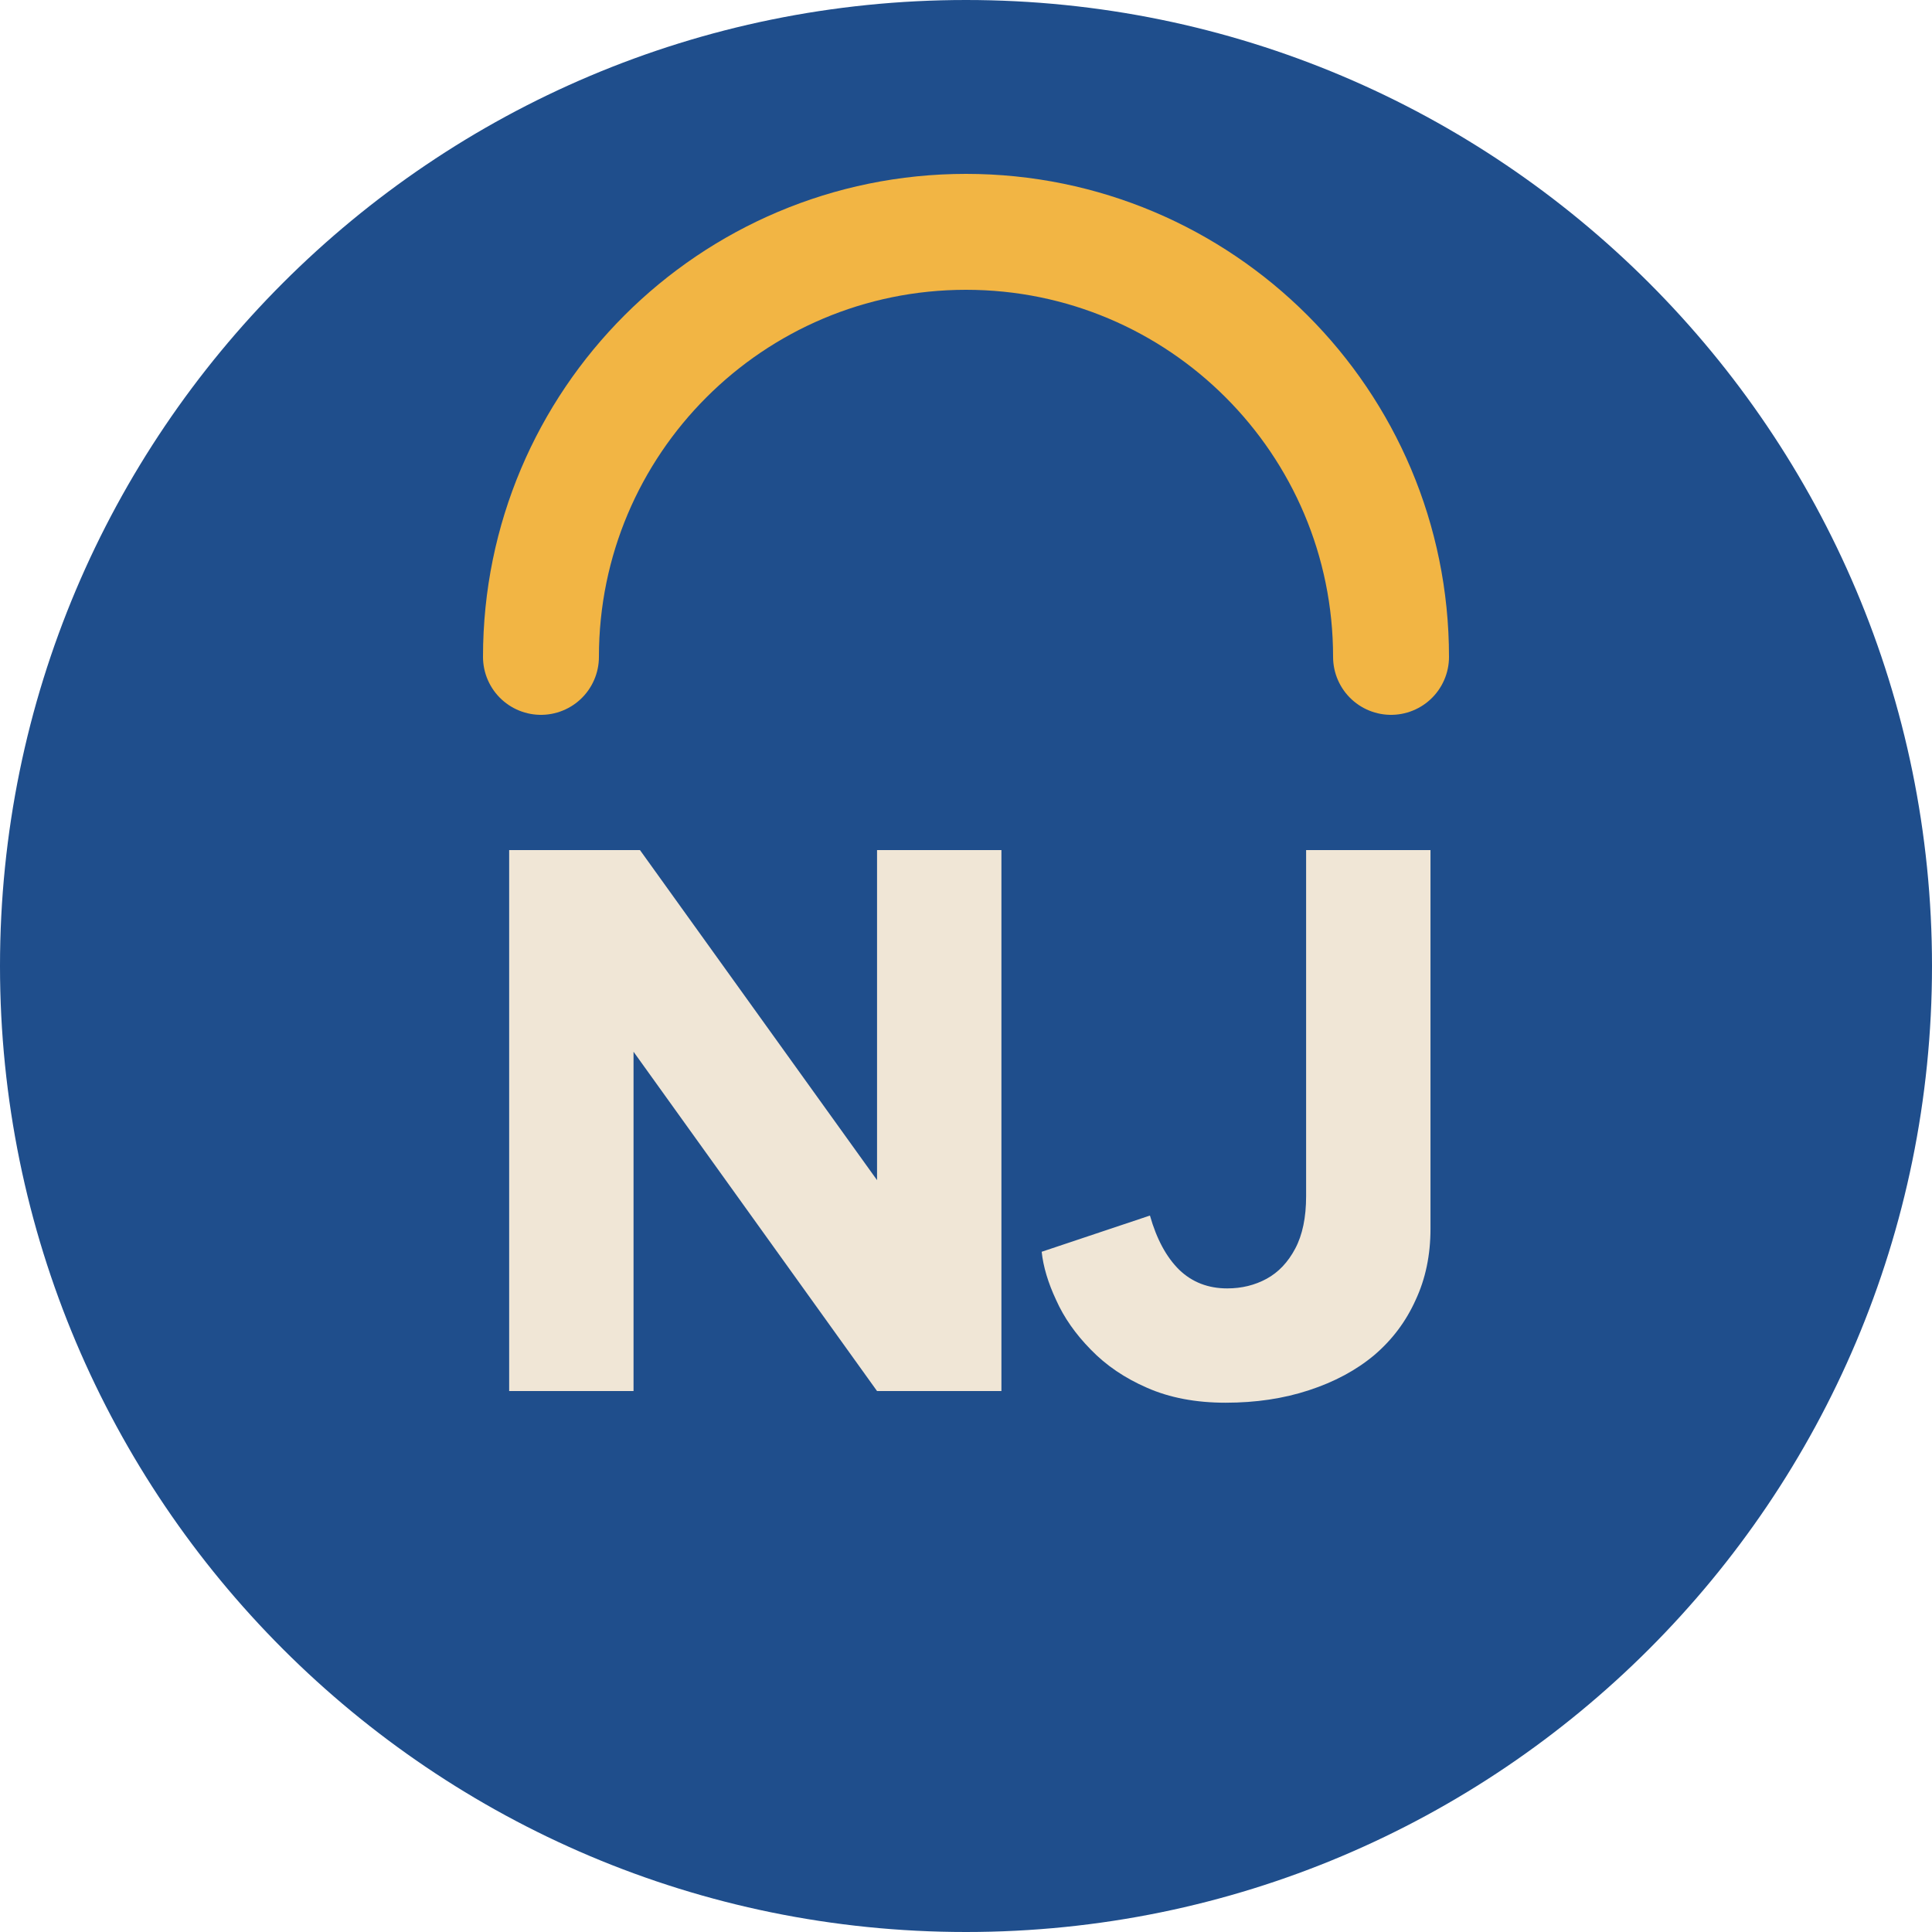
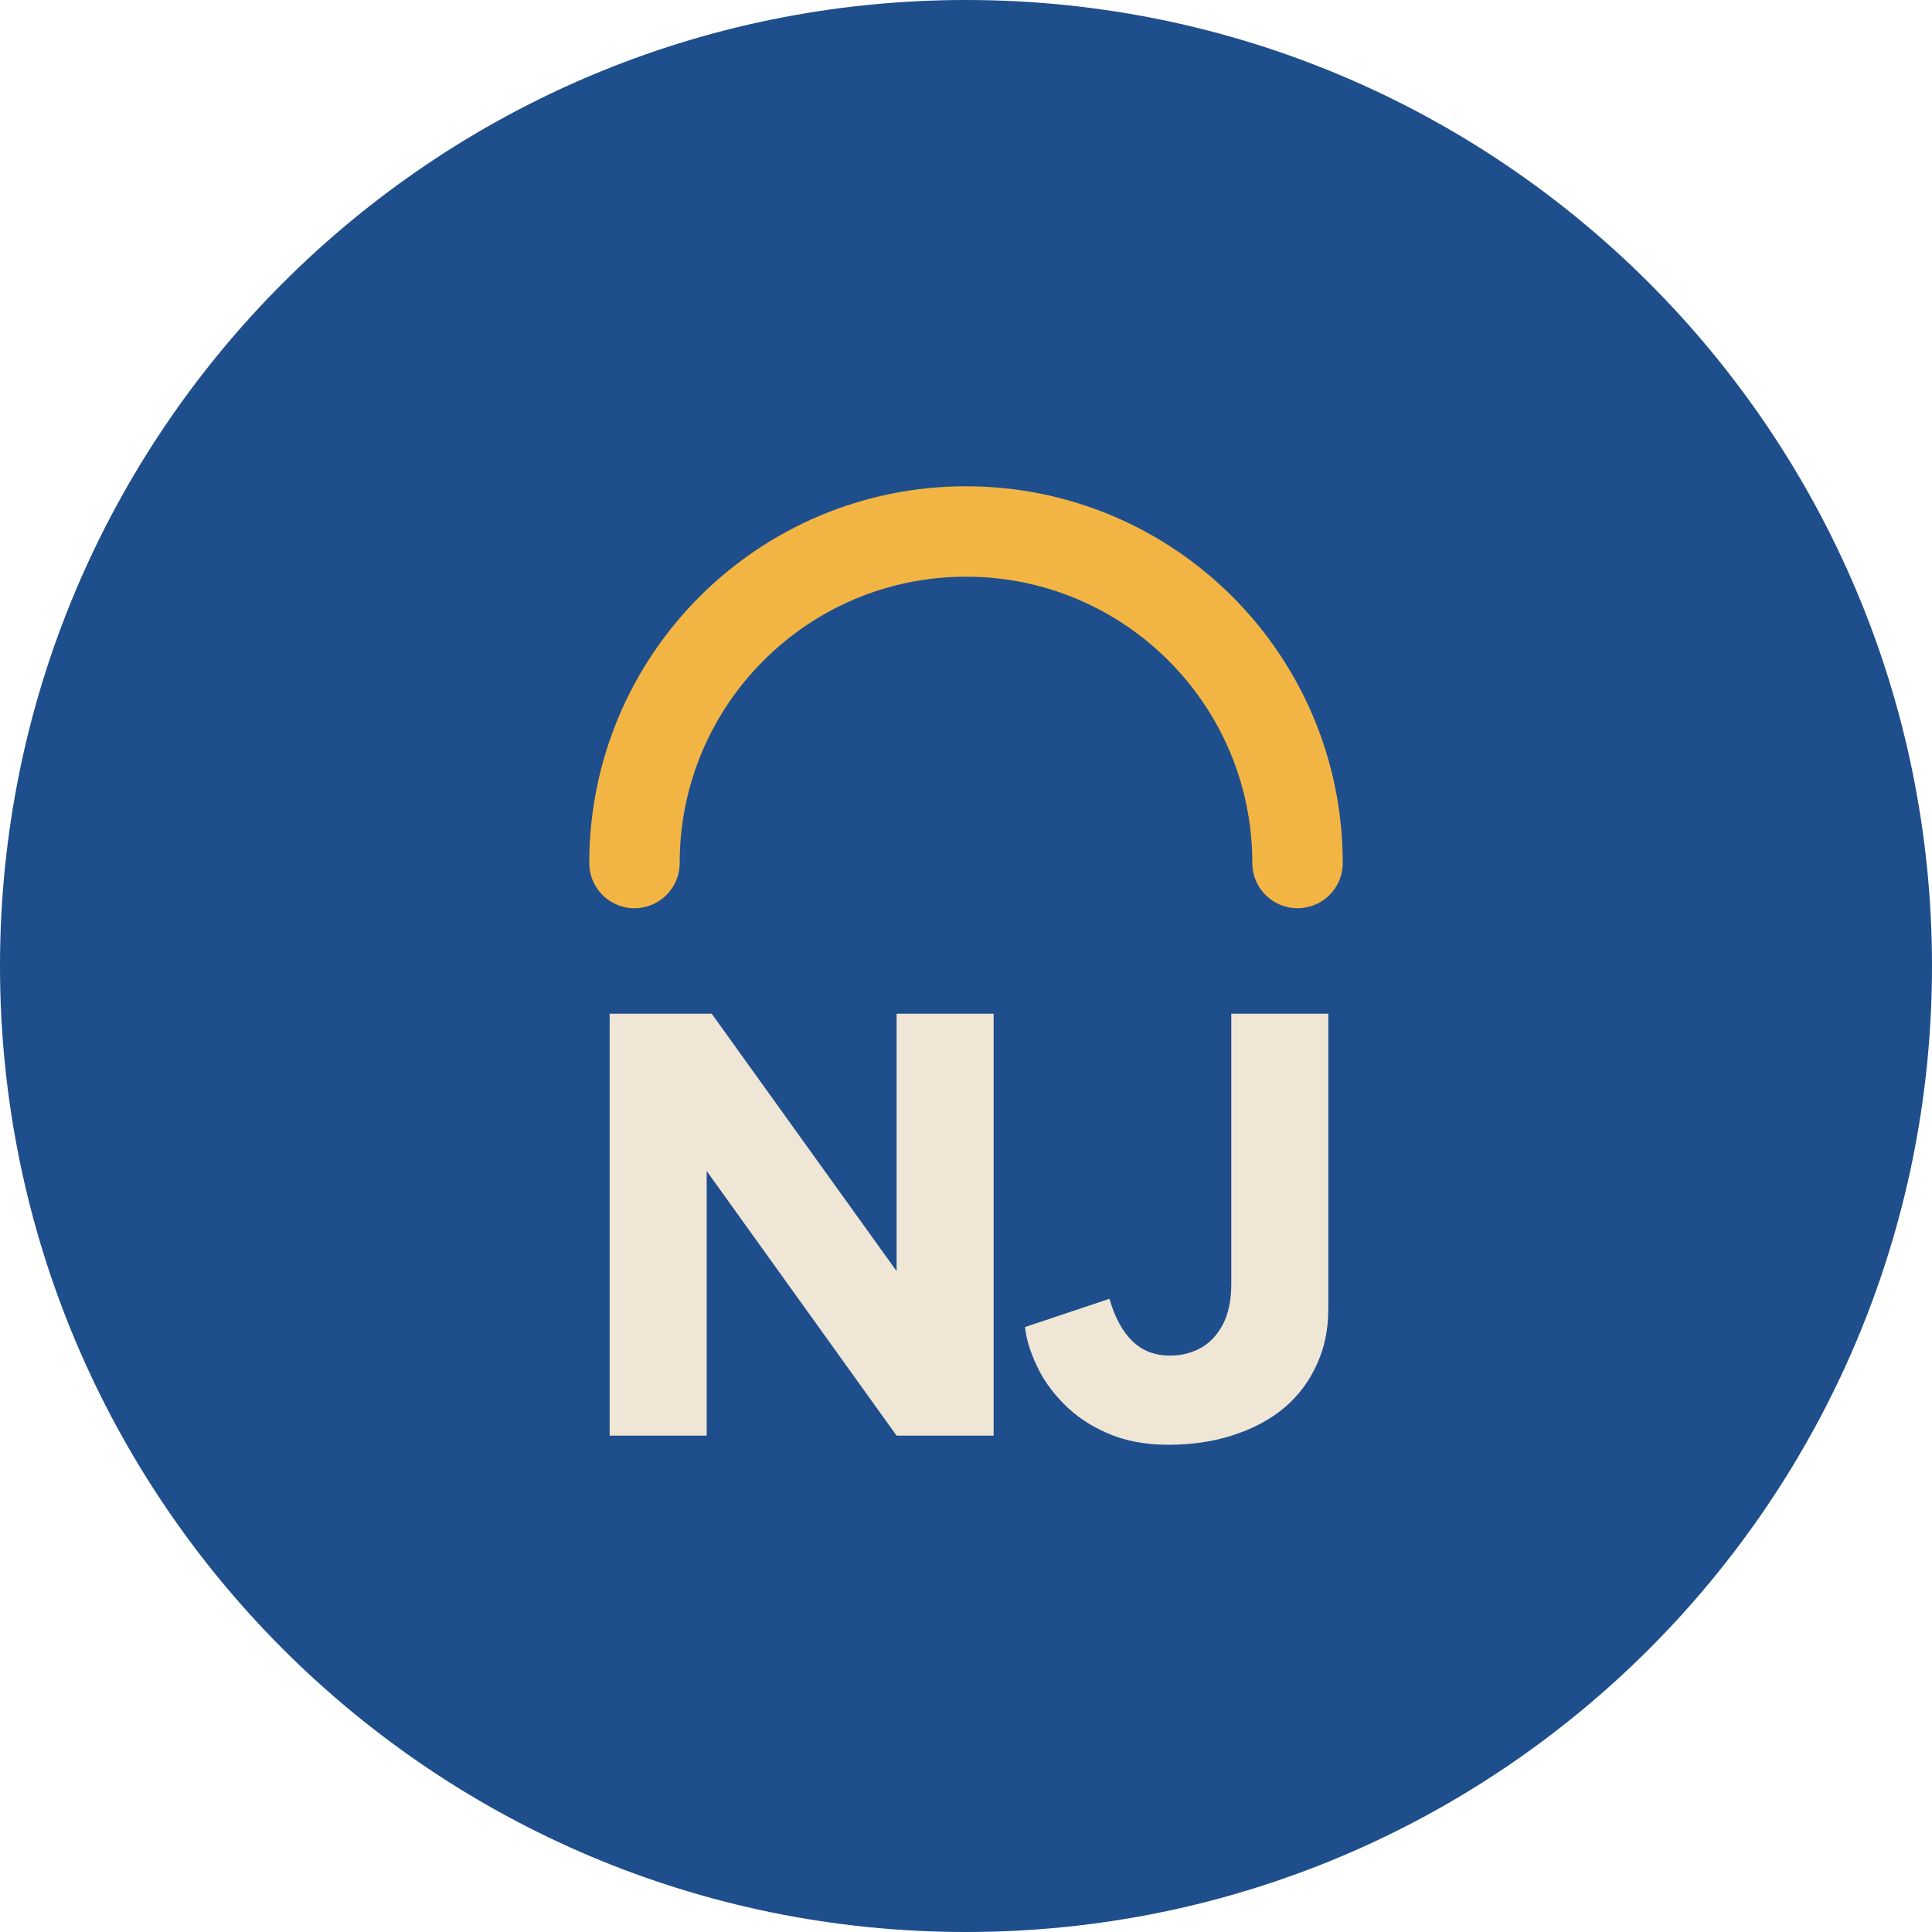
<svg xmlns="http://www.w3.org/2000/svg" viewBox="0 0 48 48">
  <circle cx="24" cy="24" r="24" fill="#1F4E8C" />
-   <path d="M13.44 16.32A10.56 10.56 0 0 1 34.56 16.32" fill="none" stroke="#F2B544" stroke-width="2.88" stroke-linecap="round" />
-   <path d="M15.74 34.56L12.65 34.56L12.65 21.12L15.90 21.12L21.79 29.32L21.79 21.12L24.88 21.12L24.88 34.56L21.79 34.56L15.74 26.13L15.74 34.56ZM30.45 34.85L30.45 34.85Q29.34 34.85 28.50 34.48Q27.67 34.12 27.10 33.53Q26.53 32.95 26.24 32.30Q25.94 31.66 25.88 31.10L25.88 31.10L28.57 30.20Q28.82 31.08 29.30 31.55Q29.78 32.01 30.49 32.01L30.49 32.01Q31.03 32.01 31.47 31.77Q31.91 31.53 32.18 31.02Q32.45 30.51 32.45 29.72L32.45 29.72L32.45 21.12L35.54 21.12L35.54 30.53Q35.54 31.51 35.17 32.30Q34.81 33.10 34.14 33.67Q33.47 34.23 32.52 34.54Q31.58 34.85 30.45 34.85Z" fill="#F0E6D6" />
+   <g transform="translate(24 24) scale(.78) translate(-24 -19.6)">
+     <path d="M13.44 16.32A10.56 10.56 0 0 1 34.56 16.32" fill="none" stroke="#F2B544" stroke-width="2.88" stroke-linecap="round" />
+     <path d="M15.74 34.56L12.65 34.56L12.65 21.12L15.90 21.12L21.79 29.32L21.79 21.12L24.88 21.12L24.88 34.56L21.79 34.56L15.74 26.13L15.74 34.56ZM30.45 34.85L30.45 34.85Q29.34 34.85 28.50 34.48Q27.67 34.12 27.10 33.53Q26.53 32.95 26.24 32.30Q25.94 31.66 25.88 31.10L25.88 31.10L28.57 30.20Q28.82 31.08 29.30 31.55Q29.78 32.01 30.49 32.01L30.49 32.01Q31.03 32.01 31.47 31.77Q31.91 31.53 32.18 31.02Q32.45 30.51 32.45 29.72L32.45 29.72L32.45 21.12L35.54 21.12L35.54 30.53Q35.54 31.51 35.17 32.30Q34.81 33.10 34.14 33.67Q33.47 34.23 32.52 34.54Q31.58 34.85 30.45 34.85Z" fill="#F0E6D6" />
+   </g>
</svg>
